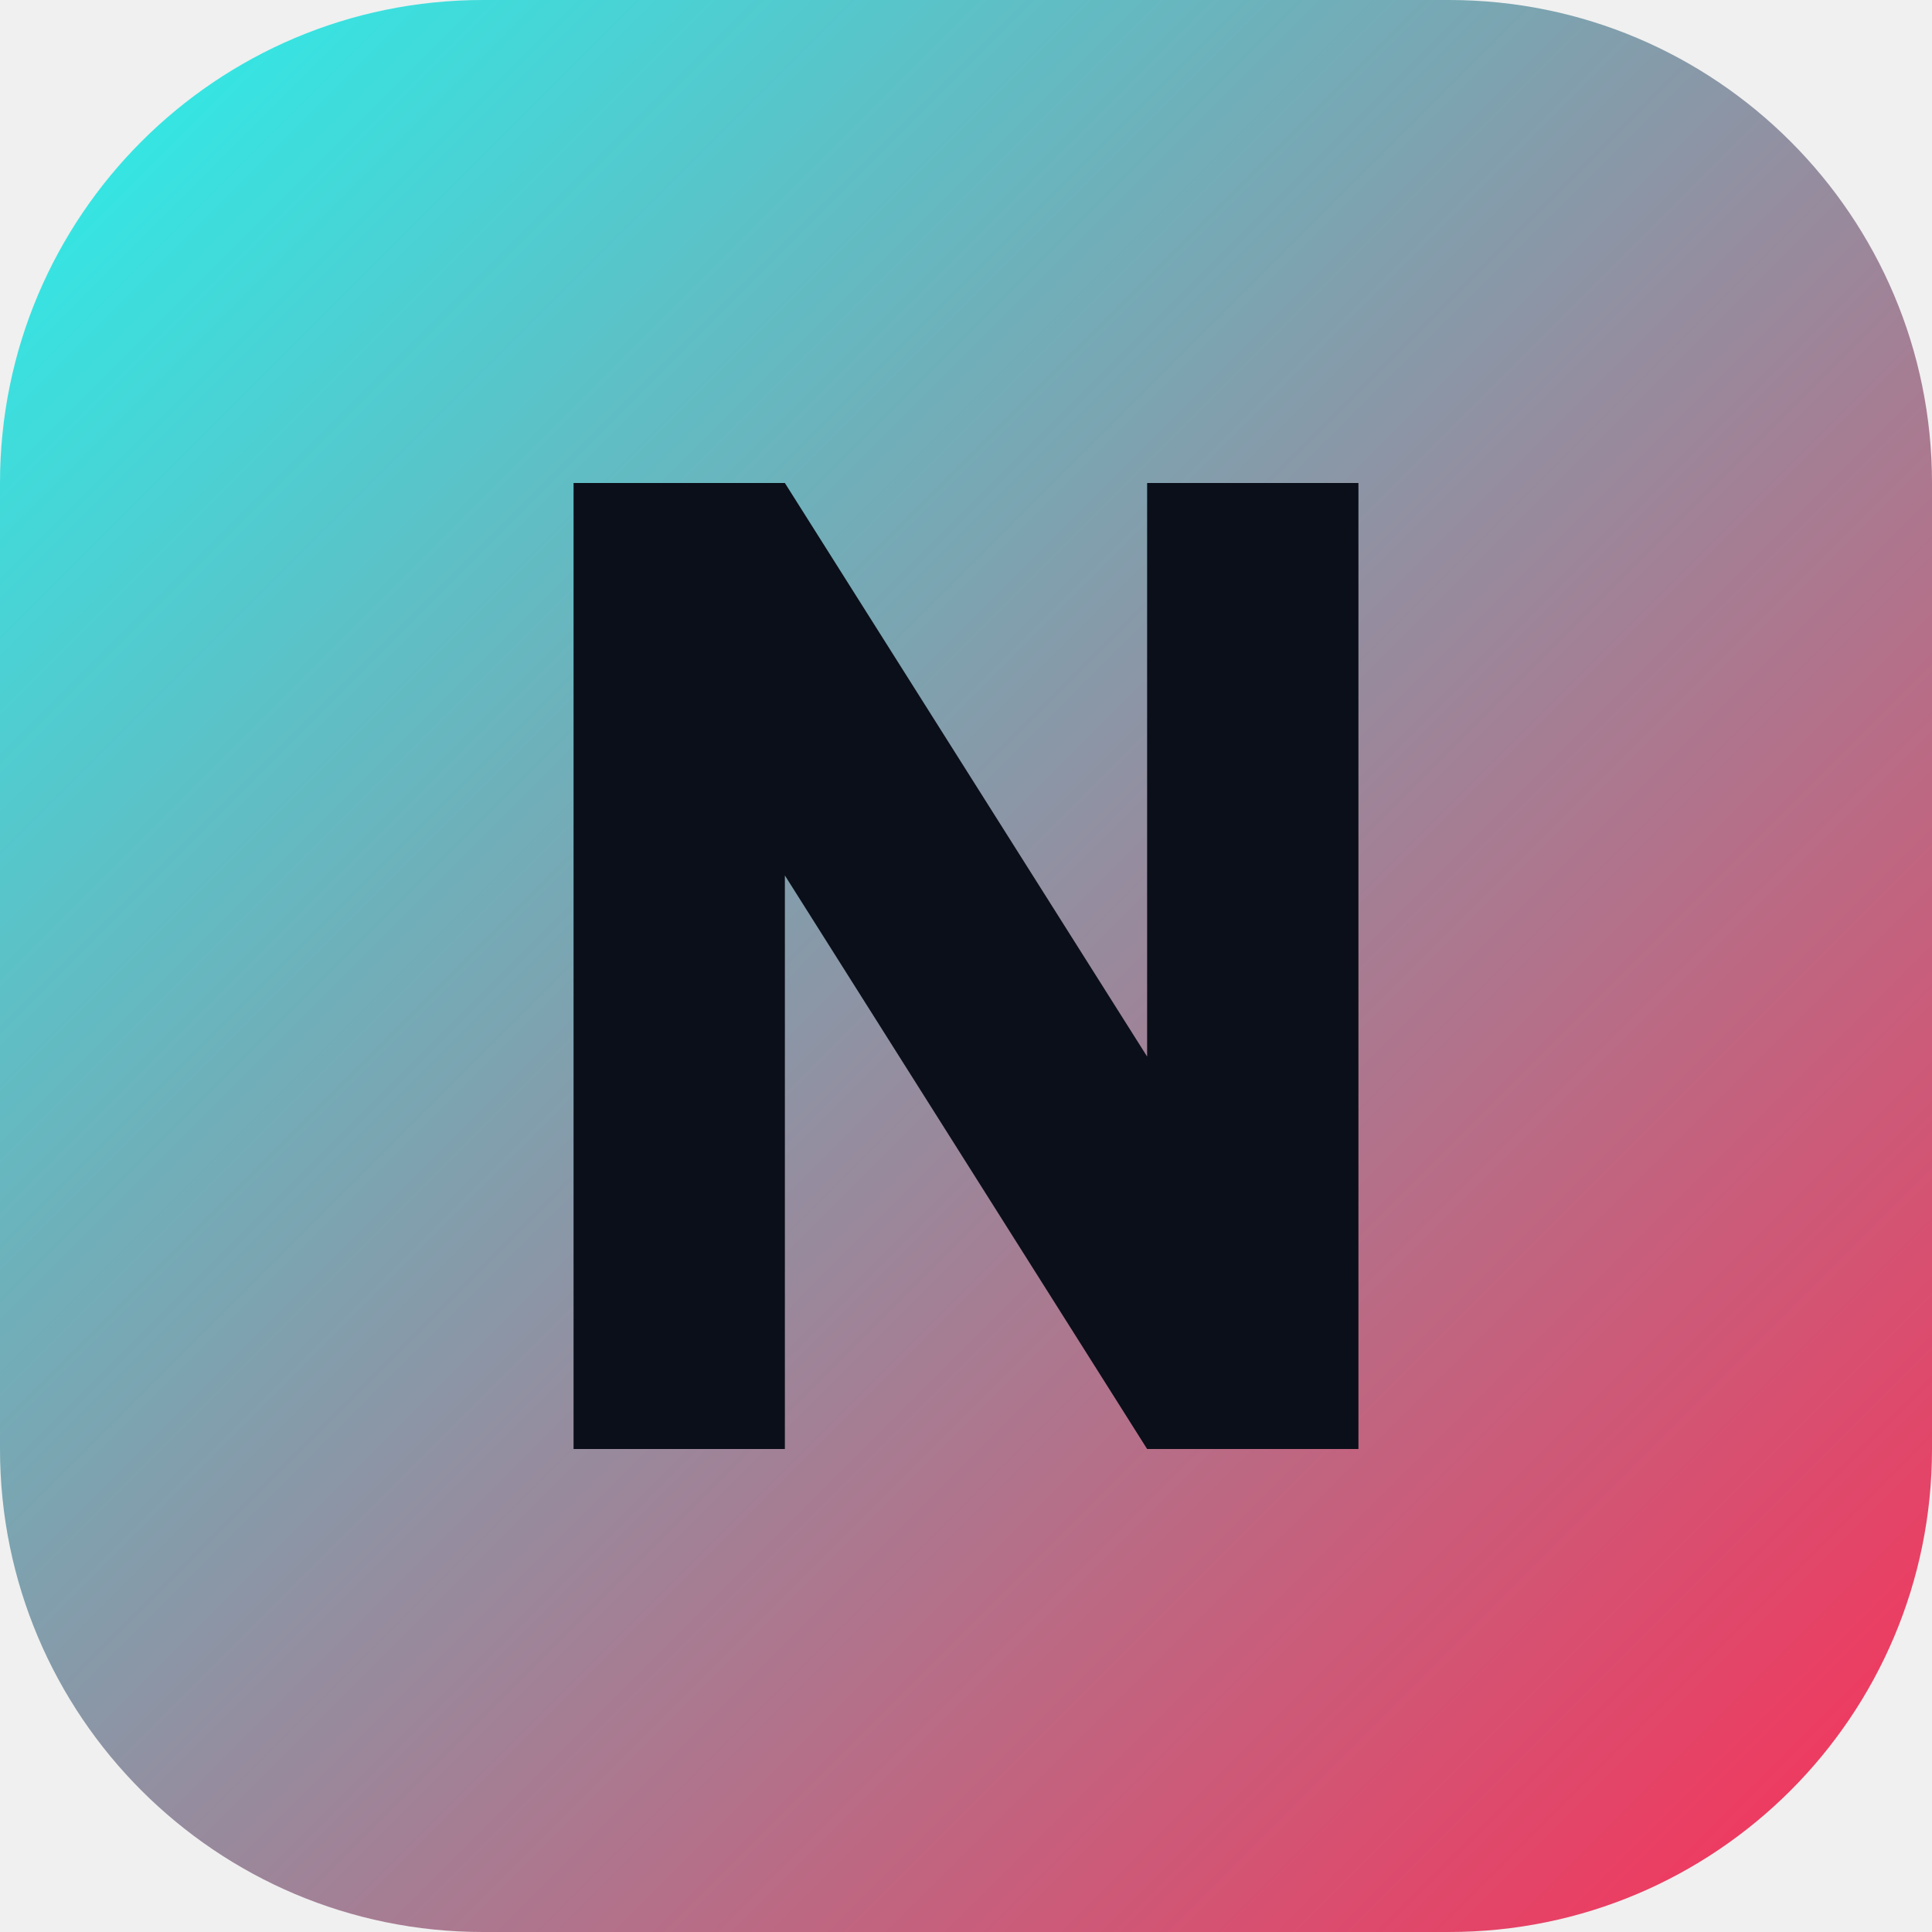
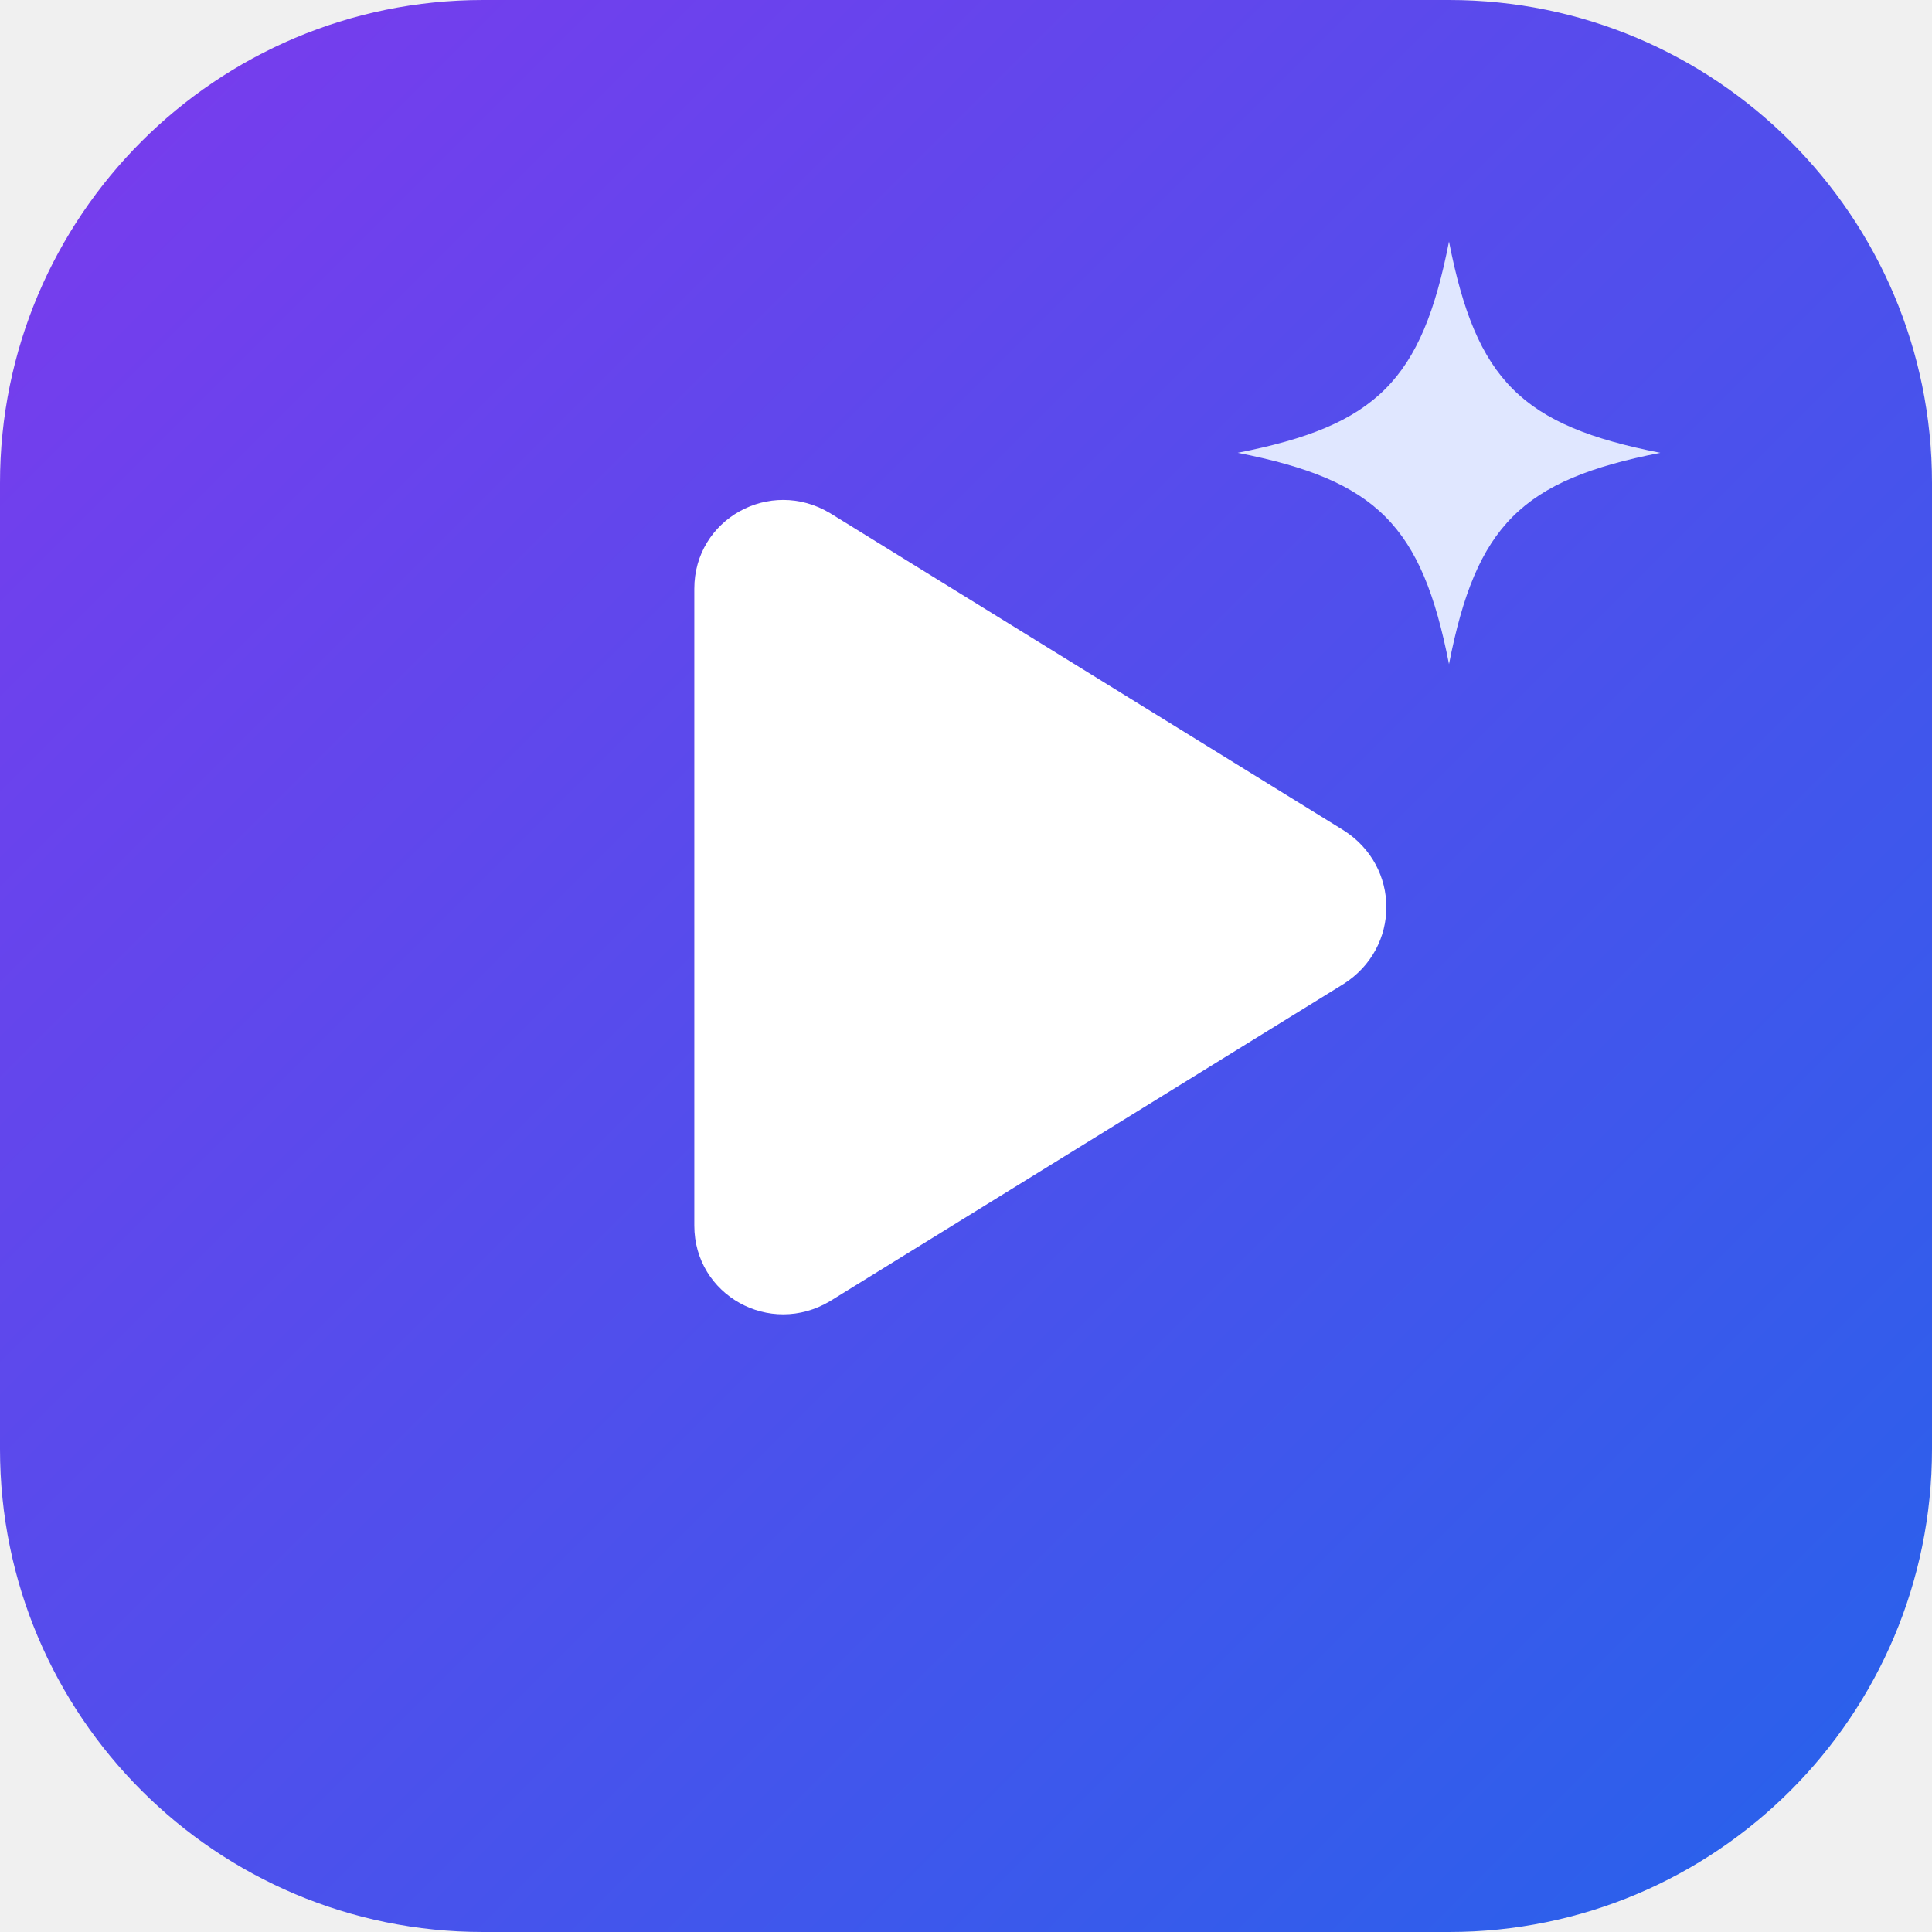
<svg xmlns="http://www.w3.org/2000/svg" viewBox="0 0 64 64">
  <defs>
    <linearGradient id="g" x1="0" y1="0" x2="1" y2="1">
-       <stop offset="0" stop-color="#25f4ee" />
-       <stop offset="1" stop-color="#fe2c55" />
+       <stop offset="0" stop-color="#7C3AED" />
+       <stop offset="1" stop-color="#2563EB" />
    </linearGradient>
  </defs>
  <rect width="64" height="64" rx="16" fill="url(#g)" />
-   <path d="M19 48V16h7l12 19V16h7v32h-7L26 29v19z" fill="#0b0f19" />
+   <path d="M23 19.5c0-2.3 2.5-3.7 4.5-2.5l17 10.5c1.9 1.2 1.9 3.9 0 5.1l-17 10.5c-2 1.2-4.5-.2-4.5-2.5z" fill="#fff" />
+   <path d="M48 8c.9 4.6 2.4 6.1 7 7-4.6.9-6.1 2.4-7 7-.9-4.6-2.4-6.1-7-7 4.6-.9 6.1-2.4 7-7z" fill="#E0E7FF" />
</svg>
